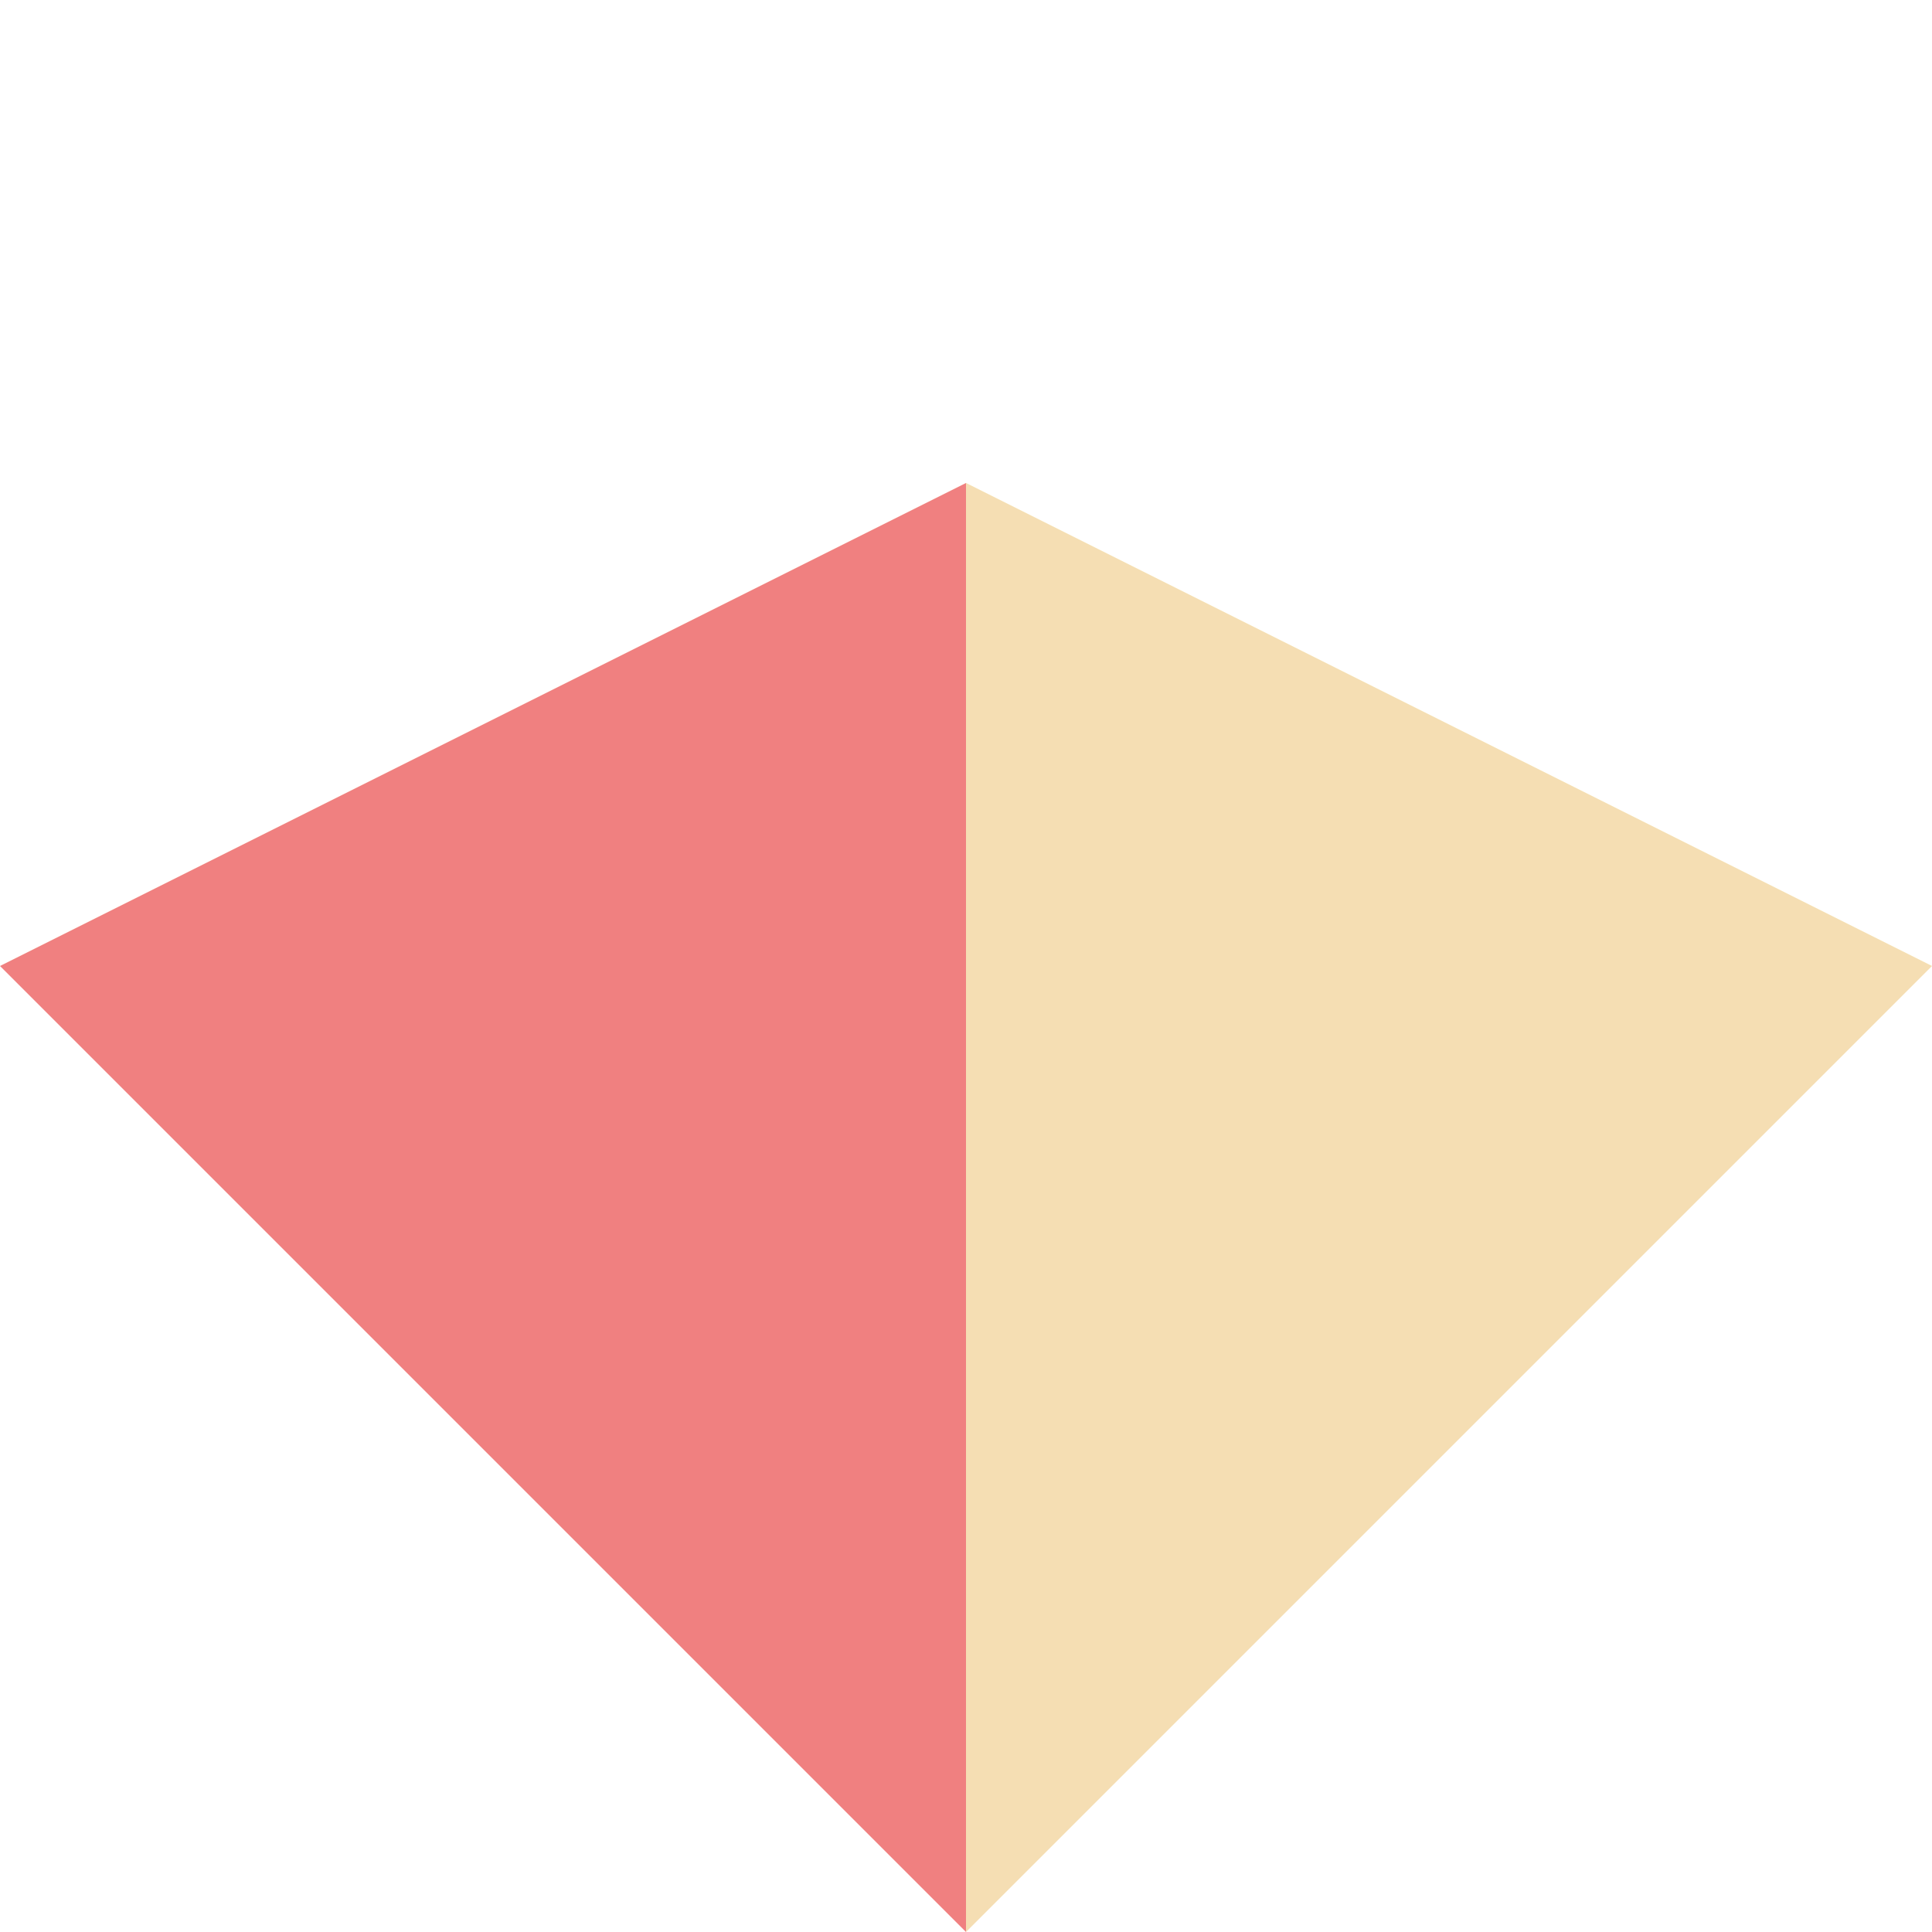
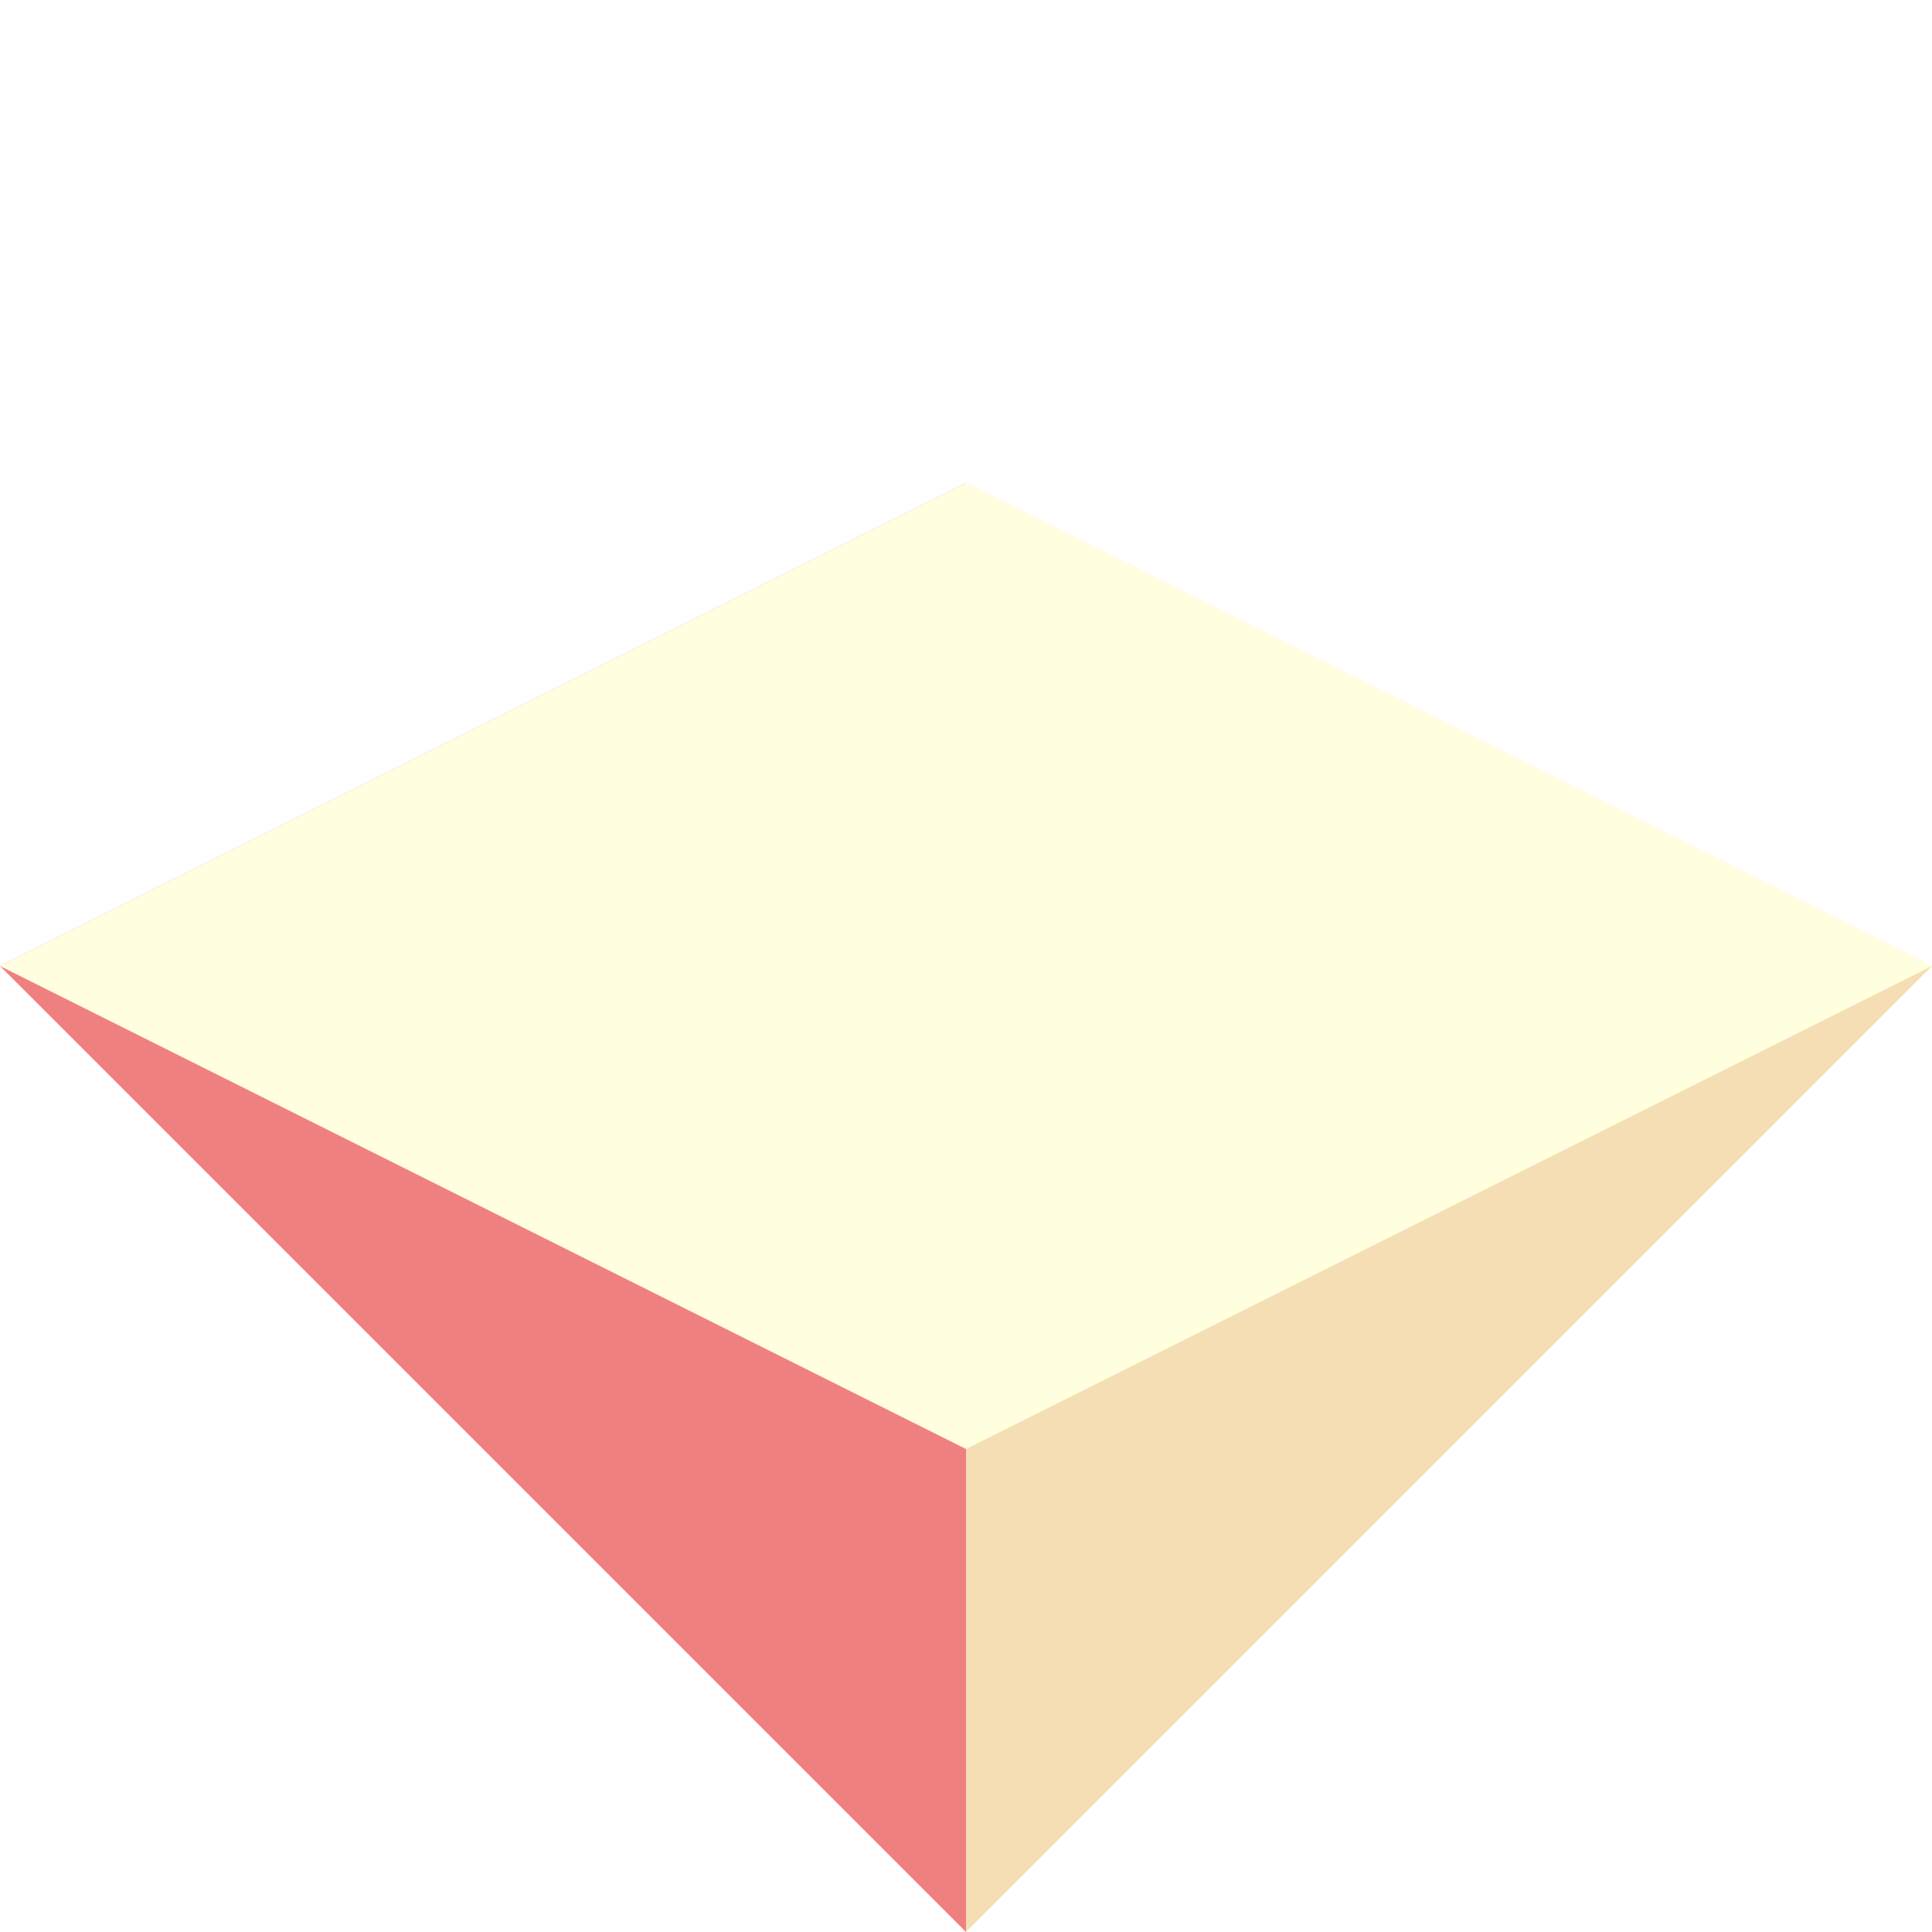
<svg xmlns="http://www.w3.org/2000/svg" viewBox="0 0 100 100" width="100" height="100">
  <g data-shape-type="IsoTriangle">
-     <polygon data-element="topFace" points="50,25 100,50 0,50" fill="lightyellow" />
    <polygon data-element="leftFace" points="0,50 50,25 50,100" fill="lightcoral" />
    <polygon data-element="rightFace" points="50,25 100,50 50,100" fill="wheat" />
+     <polygon data-element="topFace" points="50,25 100,50 50,75 0,50" fill="lightyellow" />
  </g>
</svg>
